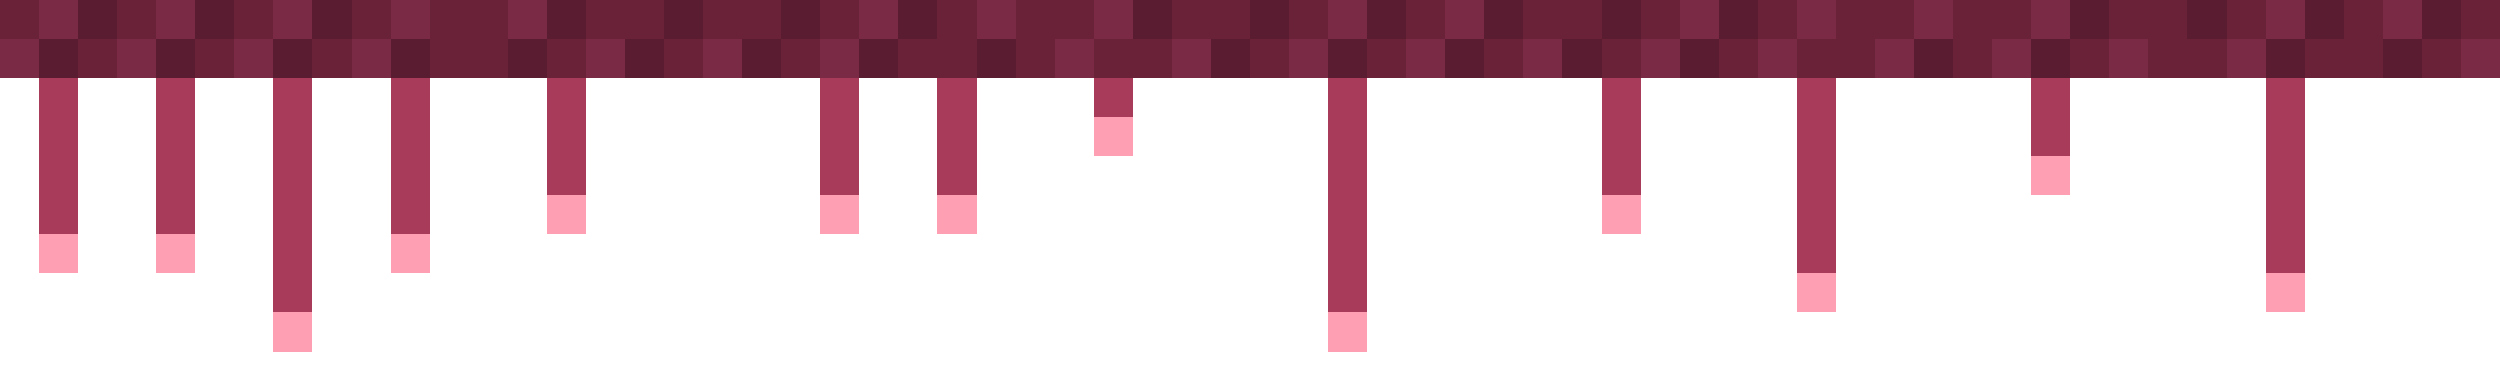
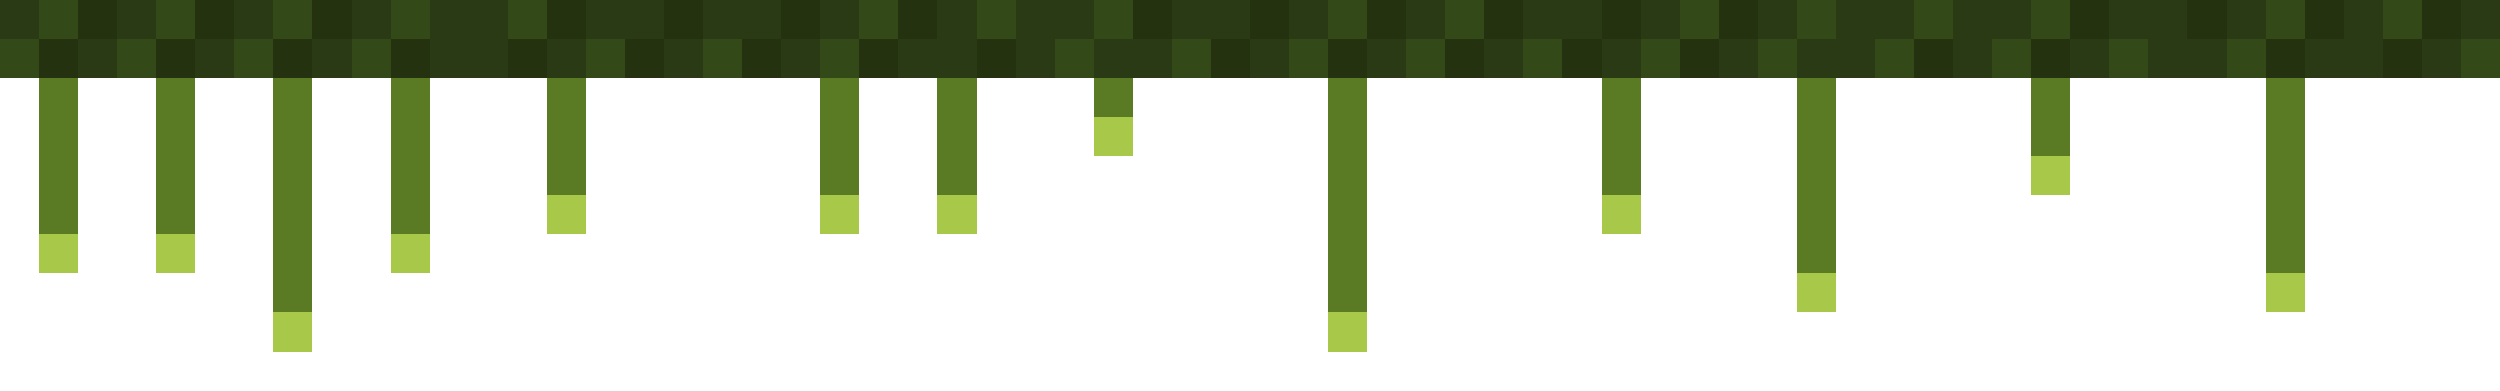
<svg xmlns="http://www.w3.org/2000/svg" viewBox="0 0 64 10" width="64" height="10" shape-rendering="crispEdges">
-   <rect x="0" y="0" width="1" height="1" fill="#6a2238" />
-   <rect x="1" y="0" width="1" height="1" fill="#7a2a44" />
-   <rect x="2" y="0" width="1" height="1" fill="#5a1c30" />
-   <rect x="3" y="0" width="1" height="1" fill="#6a2238" />
-   <rect x="4" y="0" width="1" height="1" fill="#7a2a44" />
-   <rect x="5" y="0" width="1" height="1" fill="#5a1c30" />
-   <rect x="6" y="0" width="1" height="1" fill="#6a2238" />
-   <rect x="7" y="0" width="1" height="1" fill="#7a2a44" />
-   <rect x="8" y="0" width="1" height="1" fill="#5a1c30" />
-   <rect x="9" y="0" width="1" height="1" fill="#6a2238" />
-   <rect x="10" y="0" width="1" height="1" fill="#7a2a44" />
-   <rect x="11" y="0" width="2" height="1" fill="#6a2238" />
-   <rect x="13" y="0" width="1" height="1" fill="#7a2a44" />
-   <rect x="14" y="0" width="1" height="1" fill="#5a1c30" />
-   <rect x="15" y="0" width="2" height="1" fill="#6a2238" />
-   <rect x="17" y="0" width="1" height="1" fill="#5a1c30" />
-   <rect x="18" y="0" width="2" height="1" fill="#6a2238" />
-   <rect x="20" y="0" width="1" height="1" fill="#5a1c30" />
-   <rect x="21" y="0" width="1" height="1" fill="#6a2238" />
-   <rect x="22" y="0" width="1" height="1" fill="#7a2a44" />
-   <rect x="23" y="0" width="1" height="1" fill="#5a1c30" />
-   <rect x="24" y="0" width="1" height="1" fill="#6a2238" />
-   <rect x="25" y="0" width="1" height="1" fill="#7a2a44" />
-   <rect x="26" y="0" width="2" height="1" fill="#6a2238" />
-   <rect x="28" y="0" width="1" height="1" fill="#7a2a44" />
-   <rect x="29" y="0" width="1" height="1" fill="#5a1c30" />
-   <rect x="30" y="0" width="2" height="1" fill="#6a2238" />
-   <rect x="32" y="0" width="1" height="1" fill="#5a1c30" />
-   <rect x="33" y="0" width="1" height="1" fill="#6a2238" />
-   <rect x="34" y="0" width="1" height="1" fill="#7a2a44" />
-   <rect x="35" y="0" width="1" height="1" fill="#5a1c30" />
-   <rect x="36" y="0" width="1" height="1" fill="#6a2238" />
-   <rect x="37" y="0" width="1" height="1" fill="#7a2a44" />
-   <rect x="38" y="0" width="1" height="1" fill="#5a1c30" />
-   <rect x="39" y="0" width="2" height="1" fill="#6a2238" />
-   <rect x="41" y="0" width="1" height="1" fill="#5a1c30" />
-   <rect x="42" y="0" width="1" height="1" fill="#6a2238" />
-   <rect x="43" y="0" width="1" height="1" fill="#7a2a44" />
-   <rect x="44" y="0" width="1" height="1" fill="#5a1c30" />
-   <rect x="45" y="0" width="1" height="1" fill="#6a2238" />
-   <rect x="46" y="0" width="1" height="1" fill="#7a2a44" />
-   <rect x="47" y="0" width="2" height="1" fill="#6a2238" />
-   <rect x="49" y="0" width="1" height="1" fill="#7a2a44" />
-   <rect x="50" y="0" width="2" height="1" fill="#6a2238" />
-   <rect x="52" y="0" width="1" height="1" fill="#7a2a44" />
-   <rect x="53" y="0" width="1" height="1" fill="#5a1c30" />
-   <rect x="54" y="0" width="2" height="1" fill="#6a2238" />
-   <rect x="56" y="0" width="1" height="1" fill="#5a1c30" />
-   <rect x="57" y="0" width="1" height="1" fill="#6a2238" />
-   <rect x="58" y="0" width="1" height="1" fill="#7a2a44" />
-   <rect x="59" y="0" width="1" height="1" fill="#5a1c30" />
-   <rect x="60" y="0" width="1" height="1" fill="#6a2238" />
-   <rect x="61" y="0" width="1" height="1" fill="#7a2a44" />
-   <rect x="62" y="0" width="1" height="1" fill="#5a1c30" />
-   <rect x="63" y="0" width="1" height="1" fill="#6a2238" />
-   <rect x="0" y="1" width="1" height="1" fill="#7a2a44" />
-   <rect x="1" y="1" width="1" height="1" fill="#5a1c30" />
-   <rect x="2" y="1" width="1" height="1" fill="#6a2238" />
-   <rect x="3" y="1" width="1" height="1" fill="#7a2a44" />
-   <rect x="4" y="1" width="1" height="1" fill="#5a1c30" />
-   <rect x="5" y="1" width="1" height="1" fill="#6a2238" />
-   <rect x="6" y="1" width="1" height="1" fill="#7a2a44" />
-   <rect x="7" y="1" width="1" height="1" fill="#5a1c30" />
-   <rect x="8" y="1" width="1" height="1" fill="#6a2238" />
-   <rect x="9" y="1" width="1" height="1" fill="#7a2a44" />
-   <rect x="10" y="1" width="1" height="1" fill="#5a1c30" />
-   <rect x="11" y="1" width="2" height="1" fill="#6a2238" />
-   <rect x="13" y="1" width="1" height="1" fill="#5a1c30" />
-   <rect x="14" y="1" width="1" height="1" fill="#6a2238" />
-   <rect x="15" y="1" width="1" height="1" fill="#7a2a44" />
-   <rect x="16" y="1" width="1" height="1" fill="#5a1c30" />
-   <rect x="17" y="1" width="1" height="1" fill="#6a2238" />
-   <rect x="18" y="1" width="1" height="1" fill="#7a2a44" />
-   <rect x="19" y="1" width="1" height="1" fill="#5a1c30" />
-   <rect x="20" y="1" width="1" height="1" fill="#6a2238" />
-   <rect x="21" y="1" width="1" height="1" fill="#7a2a44" />
-   <rect x="22" y="1" width="1" height="1" fill="#5a1c30" />
-   <rect x="23" y="1" width="2" height="1" fill="#6a2238" />
-   <rect x="25" y="1" width="1" height="1" fill="#5a1c30" />
-   <rect x="26" y="1" width="1" height="1" fill="#6a2238" />
-   <rect x="27" y="1" width="1" height="1" fill="#7a2a44" />
-   <rect x="28" y="1" width="2" height="1" fill="#6a2238" />
-   <rect x="30" y="1" width="1" height="1" fill="#7a2a44" />
-   <rect x="31" y="1" width="1" height="1" fill="#5a1c30" />
-   <rect x="32" y="1" width="1" height="1" fill="#6a2238" />
-   <rect x="33" y="1" width="1" height="1" fill="#7a2a44" />
-   <rect x="34" y="1" width="1" height="1" fill="#5a1c30" />
-   <rect x="35" y="1" width="1" height="1" fill="#6a2238" />
-   <rect x="36" y="1" width="1" height="1" fill="#7a2a44" />
-   <rect x="37" y="1" width="1" height="1" fill="#5a1c30" />
-   <rect x="38" y="1" width="1" height="1" fill="#6a2238" />
-   <rect x="39" y="1" width="1" height="1" fill="#7a2a44" />
-   <rect x="40" y="1" width="1" height="1" fill="#5a1c30" />
-   <rect x="41" y="1" width="1" height="1" fill="#6a2238" />
-   <rect x="42" y="1" width="1" height="1" fill="#7a2a44" />
-   <rect x="43" y="1" width="1" height="1" fill="#5a1c30" />
-   <rect x="44" y="1" width="1" height="1" fill="#6a2238" />
-   <rect x="45" y="1" width="1" height="1" fill="#7a2a44" />
-   <rect x="46" y="1" width="2" height="1" fill="#6a2238" />
-   <rect x="48" y="1" width="1" height="1" fill="#7a2a44" />
-   <rect x="49" y="1" width="1" height="1" fill="#5a1c30" />
-   <rect x="50" y="1" width="1" height="1" fill="#6a2238" />
-   <rect x="51" y="1" width="1" height="1" fill="#7a2a44" />
-   <rect x="52" y="1" width="1" height="1" fill="#5a1c30" />
-   <rect x="53" y="1" width="1" height="1" fill="#6a2238" />
-   <rect x="54" y="1" width="1" height="1" fill="#7a2a44" />
-   <rect x="55" y="1" width="2" height="1" fill="#6a2238" />
-   <rect x="57" y="1" width="1" height="1" fill="#7a2a44" />
-   <rect x="58" y="1" width="1" height="1" fill="#5a1c30" />
-   <rect x="59" y="1" width="2" height="1" fill="#6a2238" />
-   <rect x="61" y="1" width="1" height="1" fill="#5a1c30" />
-   <rect x="62" y="1" width="1" height="1" fill="#6a2238" />
-   <rect x="63" y="1" width="1" height="1" fill="#7a2a44" />
-   <rect x="1" y="2" width="1" height="1" fill="#a83a5a" />
-   <rect x="4" y="2" width="1" height="1" fill="#a83a5a" />
-   <rect x="7" y="2" width="1" height="1" fill="#a83a5a" />
-   <rect x="10" y="2" width="1" height="1" fill="#a83a5a" />
-   <rect x="14" y="2" width="1" height="1" fill="#a83a5a" />
-   <rect x="21" y="2" width="1" height="1" fill="#a83a5a" />
-   <rect x="24" y="2" width="1" height="1" fill="#a83a5a" />
-   <rect x="28" y="2" width="1" height="1" fill="#a83a5a" />
-   <rect x="34" y="2" width="1" height="1" fill="#a83a5a" />
-   <rect x="41" y="2" width="1" height="1" fill="#a83a5a" />
-   <rect x="46" y="2" width="1" height="1" fill="#a83a5a" />
-   <rect x="52" y="2" width="1" height="1" fill="#a83a5a" />
-   <rect x="58" y="2" width="1" height="1" fill="#a83a5a" />
-   <rect x="1" y="3" width="1" height="1" fill="#a83a5a" />
-   <rect x="4" y="3" width="1" height="1" fill="#a83a5a" />
-   <rect x="7" y="3" width="1" height="1" fill="#a83a5a" />
-   <rect x="10" y="3" width="1" height="1" fill="#a83a5a" />
-   <rect x="14" y="3" width="1" height="1" fill="#a83a5a" />
-   <rect x="21" y="3" width="1" height="1" fill="#a83a5a" />
-   <rect x="24" y="3" width="1" height="1" fill="#a83a5a" />
-   <rect x="28" y="3" width="1" height="1" fill="#ff9fb4" />
-   <rect x="34" y="3" width="1" height="1" fill="#a83a5a" />
-   <rect x="41" y="3" width="1" height="1" fill="#a83a5a" />
-   <rect x="46" y="3" width="1" height="1" fill="#a83a5a" />
-   <rect x="52" y="3" width="1" height="1" fill="#a83a5a" />
-   <rect x="58" y="3" width="1" height="1" fill="#a83a5a" />
-   <rect x="1" y="4" width="1" height="1" fill="#a83a5a" />
-   <rect x="4" y="4" width="1" height="1" fill="#a83a5a" />
-   <rect x="7" y="4" width="1" height="1" fill="#a83a5a" />
-   <rect x="10" y="4" width="1" height="1" fill="#a83a5a" />
-   <rect x="14" y="4" width="1" height="1" fill="#a83a5a" />
-   <rect x="21" y="4" width="1" height="1" fill="#a83a5a" />
-   <rect x="24" y="4" width="1" height="1" fill="#a83a5a" />
-   <rect x="34" y="4" width="1" height="1" fill="#a83a5a" />
-   <rect x="41" y="4" width="1" height="1" fill="#a83a5a" />
-   <rect x="46" y="4" width="1" height="1" fill="#a83a5a" />
-   <rect x="52" y="4" width="1" height="1" fill="#ff9fb4" />
-   <rect x="58" y="4" width="1" height="1" fill="#a83a5a" />
-   <rect x="1" y="5" width="1" height="1" fill="#a83a5a" />
-   <rect x="4" y="5" width="1" height="1" fill="#a83a5a" />
-   <rect x="7" y="5" width="1" height="1" fill="#a83a5a" />
-   <rect x="10" y="5" width="1" height="1" fill="#a83a5a" />
-   <rect x="14" y="5" width="1" height="1" fill="#ff9fb4" />
-   <rect x="21" y="5" width="1" height="1" fill="#ff9fb4" />
-   <rect x="24" y="5" width="1" height="1" fill="#ff9fb4" />
-   <rect x="34" y="5" width="1" height="1" fill="#a83a5a" />
-   <rect x="41" y="5" width="1" height="1" fill="#ff9fb4" />
-   <rect x="46" y="5" width="1" height="1" fill="#a83a5a" />
-   <rect x="58" y="5" width="1" height="1" fill="#a83a5a" />
-   <rect x="1" y="6" width="1" height="1" fill="#ff9fb4" />
-   <rect x="4" y="6" width="1" height="1" fill="#ff9fb4" />
-   <rect x="7" y="6" width="1" height="1" fill="#a83a5a" />
-   <rect x="10" y="6" width="1" height="1" fill="#ff9fb4" />
-   <rect x="34" y="6" width="1" height="1" fill="#a83a5a" />
-   <rect x="46" y="6" width="1" height="1" fill="#a83a5a" />
-   <rect x="58" y="6" width="1" height="1" fill="#a83a5a" />
-   <rect x="7" y="7" width="1" height="1" fill="#a83a5a" />
-   <rect x="34" y="7" width="1" height="1" fill="#a83a5a" />
-   <rect x="46" y="7" width="1" height="1" fill="#ff9fb4" />
-   <rect x="58" y="7" width="1" height="1" fill="#ff9fb4" />
-   <rect x="7" y="8" width="1" height="1" fill="#ff9fb4" />
-   <rect x="34" y="8" width="1" height="1" fill="#ff9fb4" />
+   <rect x="0" y="0" width="1" height="1" fill="#2a3a14" />
+   <rect x="1" y="0" width="1" height="1" fill="#334a18" />
+   <rect x="2" y="0" width="1" height="1" fill="#24320f" />
+   <rect x="3" y="0" width="1" height="1" fill="#2a3a14" />
+   <rect x="4" y="0" width="1" height="1" fill="#334a18" />
+   <rect x="5" y="0" width="1" height="1" fill="#24320f" />
+   <rect x="6" y="0" width="1" height="1" fill="#2a3a14" />
+   <rect x="7" y="0" width="1" height="1" fill="#334a18" />
+   <rect x="8" y="0" width="1" height="1" fill="#24320f" />
+   <rect x="9" y="0" width="1" height="1" fill="#2a3a14" />
+   <rect x="10" y="0" width="1" height="1" fill="#334a18" />
+   <rect x="11" y="0" width="2" height="1" fill="#2a3a14" />
+   <rect x="13" y="0" width="1" height="1" fill="#334a18" />
+   <rect x="14" y="0" width="1" height="1" fill="#24320f" />
+   <rect x="15" y="0" width="2" height="1" fill="#2a3a14" />
+   <rect x="17" y="0" width="1" height="1" fill="#24320f" />
+   <rect x="18" y="0" width="2" height="1" fill="#2a3a14" />
+   <rect x="20" y="0" width="1" height="1" fill="#24320f" />
+   <rect x="21" y="0" width="1" height="1" fill="#2a3a14" />
+   <rect x="22" y="0" width="1" height="1" fill="#334a18" />
+   <rect x="23" y="0" width="1" height="1" fill="#24320f" />
+   <rect x="24" y="0" width="1" height="1" fill="#2a3a14" />
+   <rect x="25" y="0" width="1" height="1" fill="#334a18" />
+   <rect x="26" y="0" width="2" height="1" fill="#2a3a14" />
+   <rect x="28" y="0" width="1" height="1" fill="#334a18" />
+   <rect x="29" y="0" width="1" height="1" fill="#24320f" />
+   <rect x="30" y="0" width="2" height="1" fill="#2a3a14" />
+   <rect x="32" y="0" width="1" height="1" fill="#24320f" />
+   <rect x="33" y="0" width="1" height="1" fill="#2a3a14" />
+   <rect x="34" y="0" width="1" height="1" fill="#334a18" />
+   <rect x="35" y="0" width="1" height="1" fill="#24320f" />
+   <rect x="36" y="0" width="1" height="1" fill="#2a3a14" />
+   <rect x="37" y="0" width="1" height="1" fill="#334a18" />
+   <rect x="38" y="0" width="1" height="1" fill="#24320f" />
+   <rect x="39" y="0" width="2" height="1" fill="#2a3a14" />
+   <rect x="41" y="0" width="1" height="1" fill="#24320f" />
+   <rect x="42" y="0" width="1" height="1" fill="#2a3a14" />
+   <rect x="43" y="0" width="1" height="1" fill="#334a18" />
+   <rect x="44" y="0" width="1" height="1" fill="#24320f" />
+   <rect x="45" y="0" width="1" height="1" fill="#2a3a14" />
+   <rect x="46" y="0" width="1" height="1" fill="#334a18" />
+   <rect x="47" y="0" width="2" height="1" fill="#2a3a14" />
+   <rect x="49" y="0" width="1" height="1" fill="#334a18" />
+   <rect x="50" y="0" width="2" height="1" fill="#2a3a14" />
+   <rect x="52" y="0" width="1" height="1" fill="#334a18" />
+   <rect x="53" y="0" width="1" height="1" fill="#24320f" />
+   <rect x="54" y="0" width="2" height="1" fill="#2a3a14" />
+   <rect x="56" y="0" width="1" height="1" fill="#24320f" />
+   <rect x="57" y="0" width="1" height="1" fill="#2a3a14" />
+   <rect x="58" y="0" width="1" height="1" fill="#334a18" />
+   <rect x="59" y="0" width="1" height="1" fill="#24320f" />
+   <rect x="60" y="0" width="1" height="1" fill="#2a3a14" />
+   <rect x="61" y="0" width="1" height="1" fill="#334a18" />
+   <rect x="62" y="0" width="1" height="1" fill="#24320f" />
+   <rect x="63" y="0" width="1" height="1" fill="#2a3a14" />
+   <rect x="0" y="1" width="1" height="1" fill="#334a18" />
+   <rect x="1" y="1" width="1" height="1" fill="#24320f" />
+   <rect x="2" y="1" width="1" height="1" fill="#2a3a14" />
+   <rect x="3" y="1" width="1" height="1" fill="#334a18" />
+   <rect x="4" y="1" width="1" height="1" fill="#24320f" />
+   <rect x="5" y="1" width="1" height="1" fill="#2a3a14" />
+   <rect x="6" y="1" width="1" height="1" fill="#334a18" />
+   <rect x="7" y="1" width="1" height="1" fill="#24320f" />
+   <rect x="8" y="1" width="1" height="1" fill="#2a3a14" />
+   <rect x="9" y="1" width="1" height="1" fill="#334a18" />
+   <rect x="10" y="1" width="1" height="1" fill="#24320f" />
+   <rect x="11" y="1" width="2" height="1" fill="#2a3a14" />
+   <rect x="13" y="1" width="1" height="1" fill="#24320f" />
+   <rect x="14" y="1" width="1" height="1" fill="#2a3a14" />
+   <rect x="15" y="1" width="1" height="1" fill="#334a18" />
+   <rect x="16" y="1" width="1" height="1" fill="#24320f" />
+   <rect x="17" y="1" width="1" height="1" fill="#2a3a14" />
+   <rect x="18" y="1" width="1" height="1" fill="#334a18" />
+   <rect x="19" y="1" width="1" height="1" fill="#24320f" />
+   <rect x="20" y="1" width="1" height="1" fill="#2a3a14" />
+   <rect x="21" y="1" width="1" height="1" fill="#334a18" />
+   <rect x="22" y="1" width="1" height="1" fill="#24320f" />
+   <rect x="23" y="1" width="2" height="1" fill="#2a3a14" />
+   <rect x="25" y="1" width="1" height="1" fill="#24320f" />
+   <rect x="26" y="1" width="1" height="1" fill="#2a3a14" />
+   <rect x="27" y="1" width="1" height="1" fill="#334a18" />
+   <rect x="28" y="1" width="2" height="1" fill="#2a3a14" />
+   <rect x="30" y="1" width="1" height="1" fill="#334a18" />
+   <rect x="31" y="1" width="1" height="1" fill="#24320f" />
+   <rect x="32" y="1" width="1" height="1" fill="#2a3a14" />
+   <rect x="33" y="1" width="1" height="1" fill="#334a18" />
+   <rect x="34" y="1" width="1" height="1" fill="#24320f" />
+   <rect x="35" y="1" width="1" height="1" fill="#2a3a14" />
+   <rect x="36" y="1" width="1" height="1" fill="#334a18" />
+   <rect x="37" y="1" width="1" height="1" fill="#24320f" />
+   <rect x="38" y="1" width="1" height="1" fill="#2a3a14" />
+   <rect x="39" y="1" width="1" height="1" fill="#334a18" />
+   <rect x="40" y="1" width="1" height="1" fill="#24320f" />
+   <rect x="41" y="1" width="1" height="1" fill="#2a3a14" />
+   <rect x="42" y="1" width="1" height="1" fill="#334a18" />
+   <rect x="43" y="1" width="1" height="1" fill="#24320f" />
+   <rect x="44" y="1" width="1" height="1" fill="#2a3a14" />
+   <rect x="45" y="1" width="1" height="1" fill="#334a18" />
+   <rect x="46" y="1" width="2" height="1" fill="#2a3a14" />
+   <rect x="48" y="1" width="1" height="1" fill="#334a18" />
+   <rect x="49" y="1" width="1" height="1" fill="#24320f" />
+   <rect x="50" y="1" width="1" height="1" fill="#2a3a14" />
+   <rect x="51" y="1" width="1" height="1" fill="#334a18" />
+   <rect x="52" y="1" width="1" height="1" fill="#24320f" />
+   <rect x="53" y="1" width="1" height="1" fill="#2a3a14" />
+   <rect x="54" y="1" width="1" height="1" fill="#334a18" />
+   <rect x="55" y="1" width="2" height="1" fill="#2a3a14" />
+   <rect x="57" y="1" width="1" height="1" fill="#334a18" />
+   <rect x="58" y="1" width="1" height="1" fill="#24320f" />
+   <rect x="59" y="1" width="2" height="1" fill="#2a3a14" />
+   <rect x="61" y="1" width="1" height="1" fill="#24320f" />
+   <rect x="62" y="1" width="1" height="1" fill="#2a3a14" />
+   <rect x="63" y="1" width="1" height="1" fill="#334a18" />
+   <rect x="1" y="2" width="1" height="1" fill="#5a7a24" />
+   <rect x="4" y="2" width="1" height="1" fill="#5a7a24" />
+   <rect x="7" y="2" width="1" height="1" fill="#5a7a24" />
+   <rect x="10" y="2" width="1" height="1" fill="#5a7a24" />
+   <rect x="14" y="2" width="1" height="1" fill="#5a7a24" />
+   <rect x="21" y="2" width="1" height="1" fill="#5a7a24" />
+   <rect x="24" y="2" width="1" height="1" fill="#5a7a24" />
+   <rect x="28" y="2" width="1" height="1" fill="#5a7a24" />
+   <rect x="34" y="2" width="1" height="1" fill="#5a7a24" />
+   <rect x="41" y="2" width="1" height="1" fill="#5a7a24" />
+   <rect x="46" y="2" width="1" height="1" fill="#5a7a24" />
+   <rect x="52" y="2" width="1" height="1" fill="#5a7a24" />
+   <rect x="58" y="2" width="1" height="1" fill="#5a7a24" />
+   <rect x="1" y="3" width="1" height="1" fill="#5a7a24" />
+   <rect x="4" y="3" width="1" height="1" fill="#5a7a24" />
+   <rect x="7" y="3" width="1" height="1" fill="#5a7a24" />
+   <rect x="10" y="3" width="1" height="1" fill="#5a7a24" />
+   <rect x="14" y="3" width="1" height="1" fill="#5a7a24" />
+   <rect x="21" y="3" width="1" height="1" fill="#5a7a24" />
+   <rect x="24" y="3" width="1" height="1" fill="#5a7a24" />
+   <rect x="28" y="3" width="1" height="1" fill="#a8c84a" />
+   <rect x="34" y="3" width="1" height="1" fill="#5a7a24" />
+   <rect x="41" y="3" width="1" height="1" fill="#5a7a24" />
+   <rect x="46" y="3" width="1" height="1" fill="#5a7a24" />
+   <rect x="52" y="3" width="1" height="1" fill="#5a7a24" />
+   <rect x="58" y="3" width="1" height="1" fill="#5a7a24" />
+   <rect x="1" y="4" width="1" height="1" fill="#5a7a24" />
+   <rect x="4" y="4" width="1" height="1" fill="#5a7a24" />
+   <rect x="7" y="4" width="1" height="1" fill="#5a7a24" />
+   <rect x="10" y="4" width="1" height="1" fill="#5a7a24" />
+   <rect x="14" y="4" width="1" height="1" fill="#5a7a24" />
+   <rect x="21" y="4" width="1" height="1" fill="#5a7a24" />
+   <rect x="24" y="4" width="1" height="1" fill="#5a7a24" />
+   <rect x="34" y="4" width="1" height="1" fill="#5a7a24" />
+   <rect x="41" y="4" width="1" height="1" fill="#5a7a24" />
+   <rect x="46" y="4" width="1" height="1" fill="#5a7a24" />
+   <rect x="52" y="4" width="1" height="1" fill="#a8c84a" />
+   <rect x="58" y="4" width="1" height="1" fill="#5a7a24" />
+   <rect x="1" y="5" width="1" height="1" fill="#5a7a24" />
+   <rect x="4" y="5" width="1" height="1" fill="#5a7a24" />
+   <rect x="7" y="5" width="1" height="1" fill="#5a7a24" />
+   <rect x="10" y="5" width="1" height="1" fill="#5a7a24" />
+   <rect x="14" y="5" width="1" height="1" fill="#a8c84a" />
+   <rect x="21" y="5" width="1" height="1" fill="#a8c84a" />
+   <rect x="24" y="5" width="1" height="1" fill="#a8c84a" />
+   <rect x="34" y="5" width="1" height="1" fill="#5a7a24" />
+   <rect x="41" y="5" width="1" height="1" fill="#a8c84a" />
+   <rect x="46" y="5" width="1" height="1" fill="#5a7a24" />
+   <rect x="58" y="5" width="1" height="1" fill="#5a7a24" />
+   <rect x="1" y="6" width="1" height="1" fill="#a8c84a" />
+   <rect x="4" y="6" width="1" height="1" fill="#a8c84a" />
+   <rect x="7" y="6" width="1" height="1" fill="#5a7a24" />
+   <rect x="10" y="6" width="1" height="1" fill="#a8c84a" />
+   <rect x="34" y="6" width="1" height="1" fill="#5a7a24" />
+   <rect x="46" y="6" width="1" height="1" fill="#5a7a24" />
+   <rect x="58" y="6" width="1" height="1" fill="#5a7a24" />
+   <rect x="7" y="7" width="1" height="1" fill="#5a7a24" />
+   <rect x="34" y="7" width="1" height="1" fill="#5a7a24" />
+   <rect x="46" y="7" width="1" height="1" fill="#a8c84a" />
+   <rect x="58" y="7" width="1" height="1" fill="#a8c84a" />
+   <rect x="7" y="8" width="1" height="1" fill="#a8c84a" />
+   <rect x="34" y="8" width="1" height="1" fill="#a8c84a" />
</svg>
